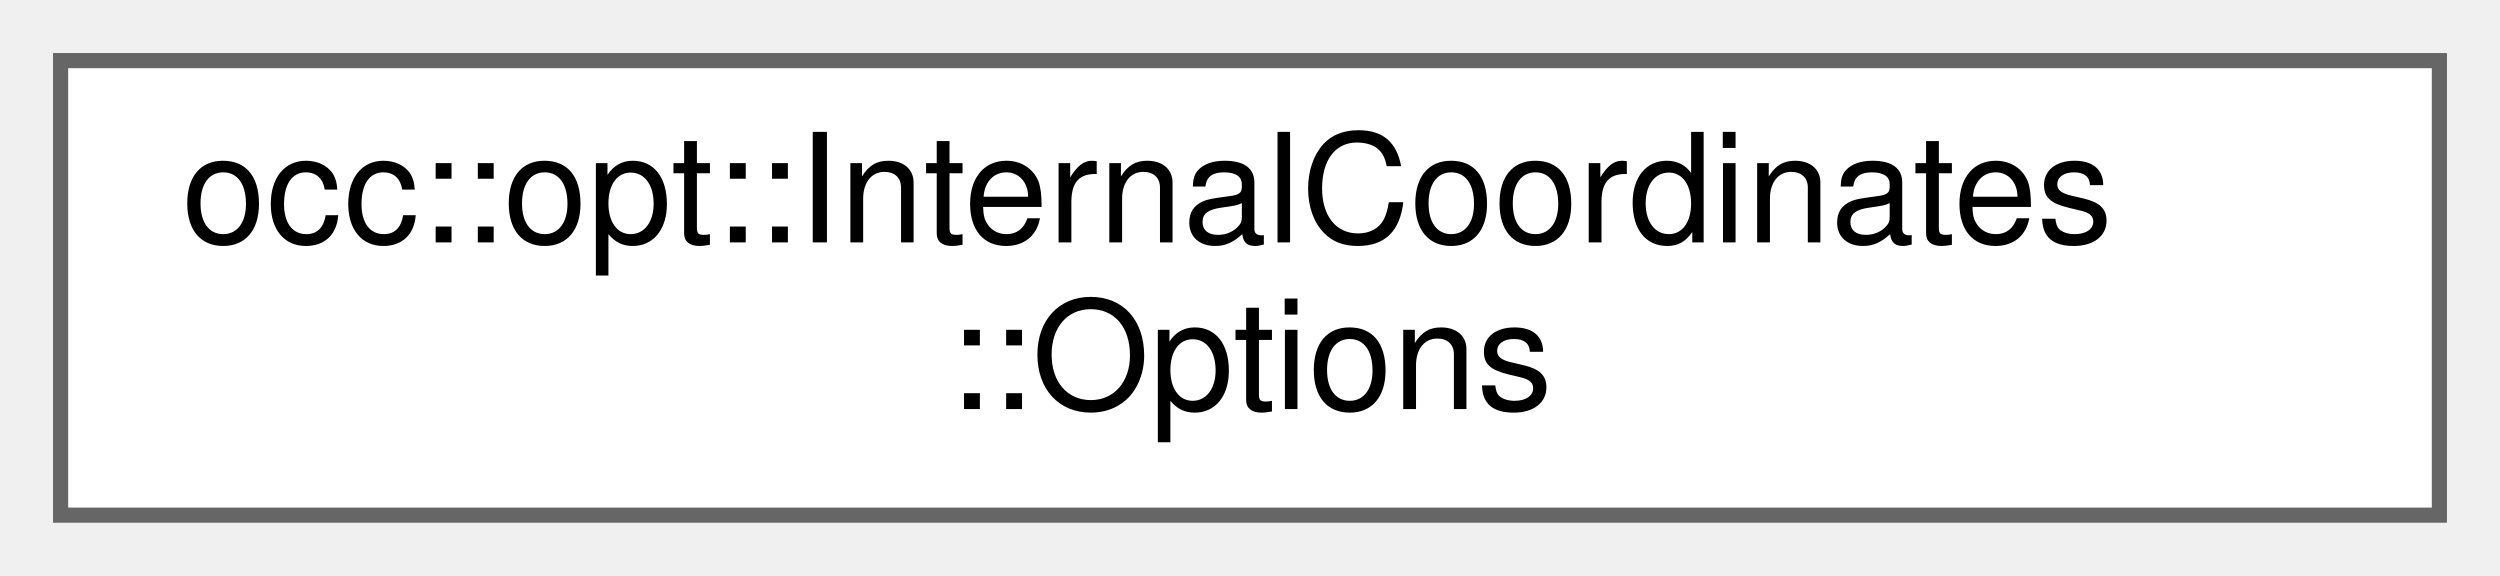
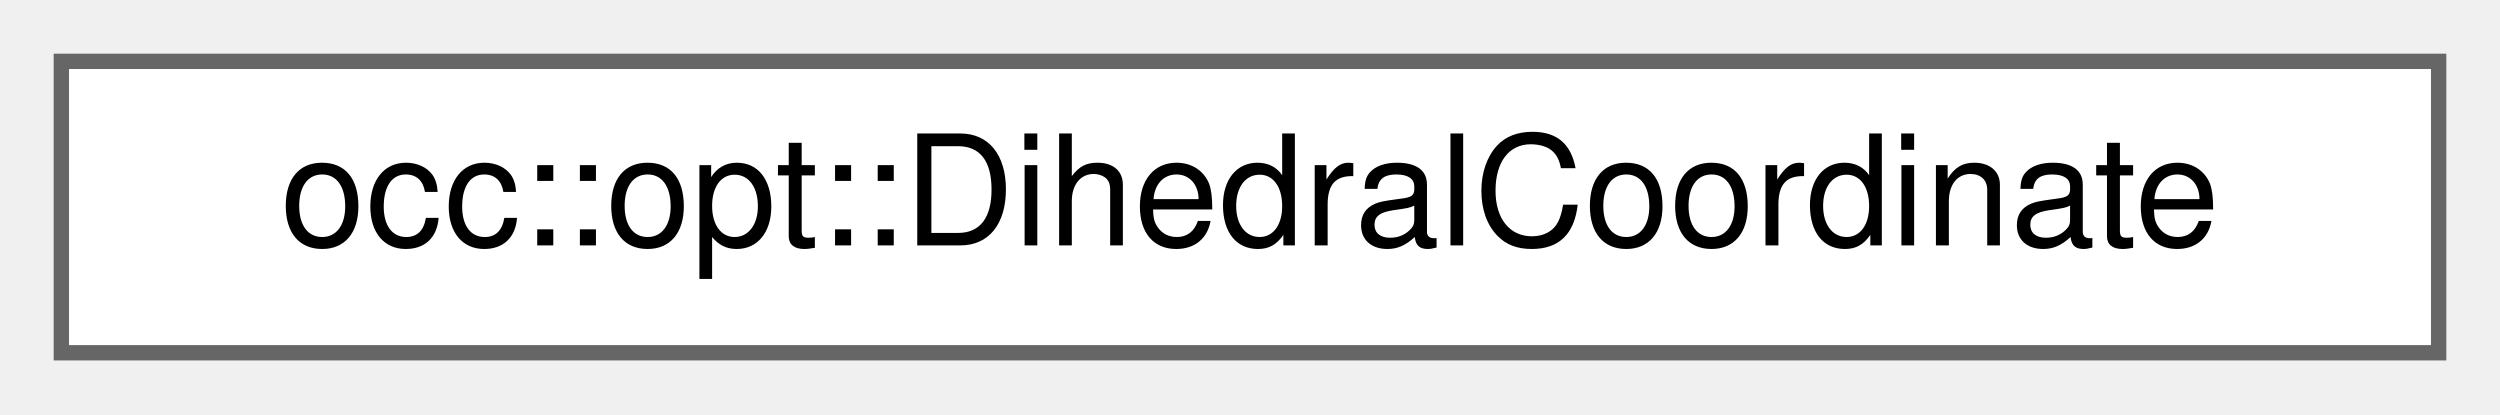
- <svg xmlns="http://www.w3.org/2000/svg" xmlns:xlink="http://www.w3.org/1999/xlink" width="165pt" height="38pt" viewBox="0.00 0.00 165.00 38.00">
-   <g id="graph0" class="graph" transform="scale(1 1) rotate(0) translate(4 34)">
+ <svg xmlns="http://www.w3.org/2000/svg" xmlns:xlink="http://www.w3.org/1999/xlink" width="163pt" height="27pt" viewBox="0.00 0.00 163.00 27.00">
+   <g id="graph0" class="graph" transform="scale(1 1) rotate(0) translate(4 23)">
    <g id="Node000000" class="node">
      <g id="a_Node000000">
-         <a xlink:href="structocc_1_1opt_1_1InternalCoordinates_1_1Options.html" target="_top" xlink:title=" ">
-           <polygon fill="white" stroke="#666666" points="157,-30 0,-30 0,0 157,0 157,-30" />
-           <text text-anchor="start" x="8" y="-18" font-family="Helvetica,sans-Serif" font-size="10.00">occ::opt::InternalCoordinates</text>
-           <text text-anchor="middle" x="78.5" y="-7" font-family="Helvetica,sans-Serif" font-size="10.00">::Options</text>
+         <a xlink:href="classocc_1_1opt_1_1DihedralCoordinate.html" target="_top" xlink:title=" ">
+           <polygon fill="white" stroke="#666666" points="155,-19 0,-19 0,0 155,0 155,-19" />
+           <text text-anchor="middle" x="77.5" y="-7" font-family="Helvetica,sans-Serif" font-size="10.00">occ::opt::DihedralCoordinate</text>
        </a>
      </g>
    </g>
  </g>
</svg>
